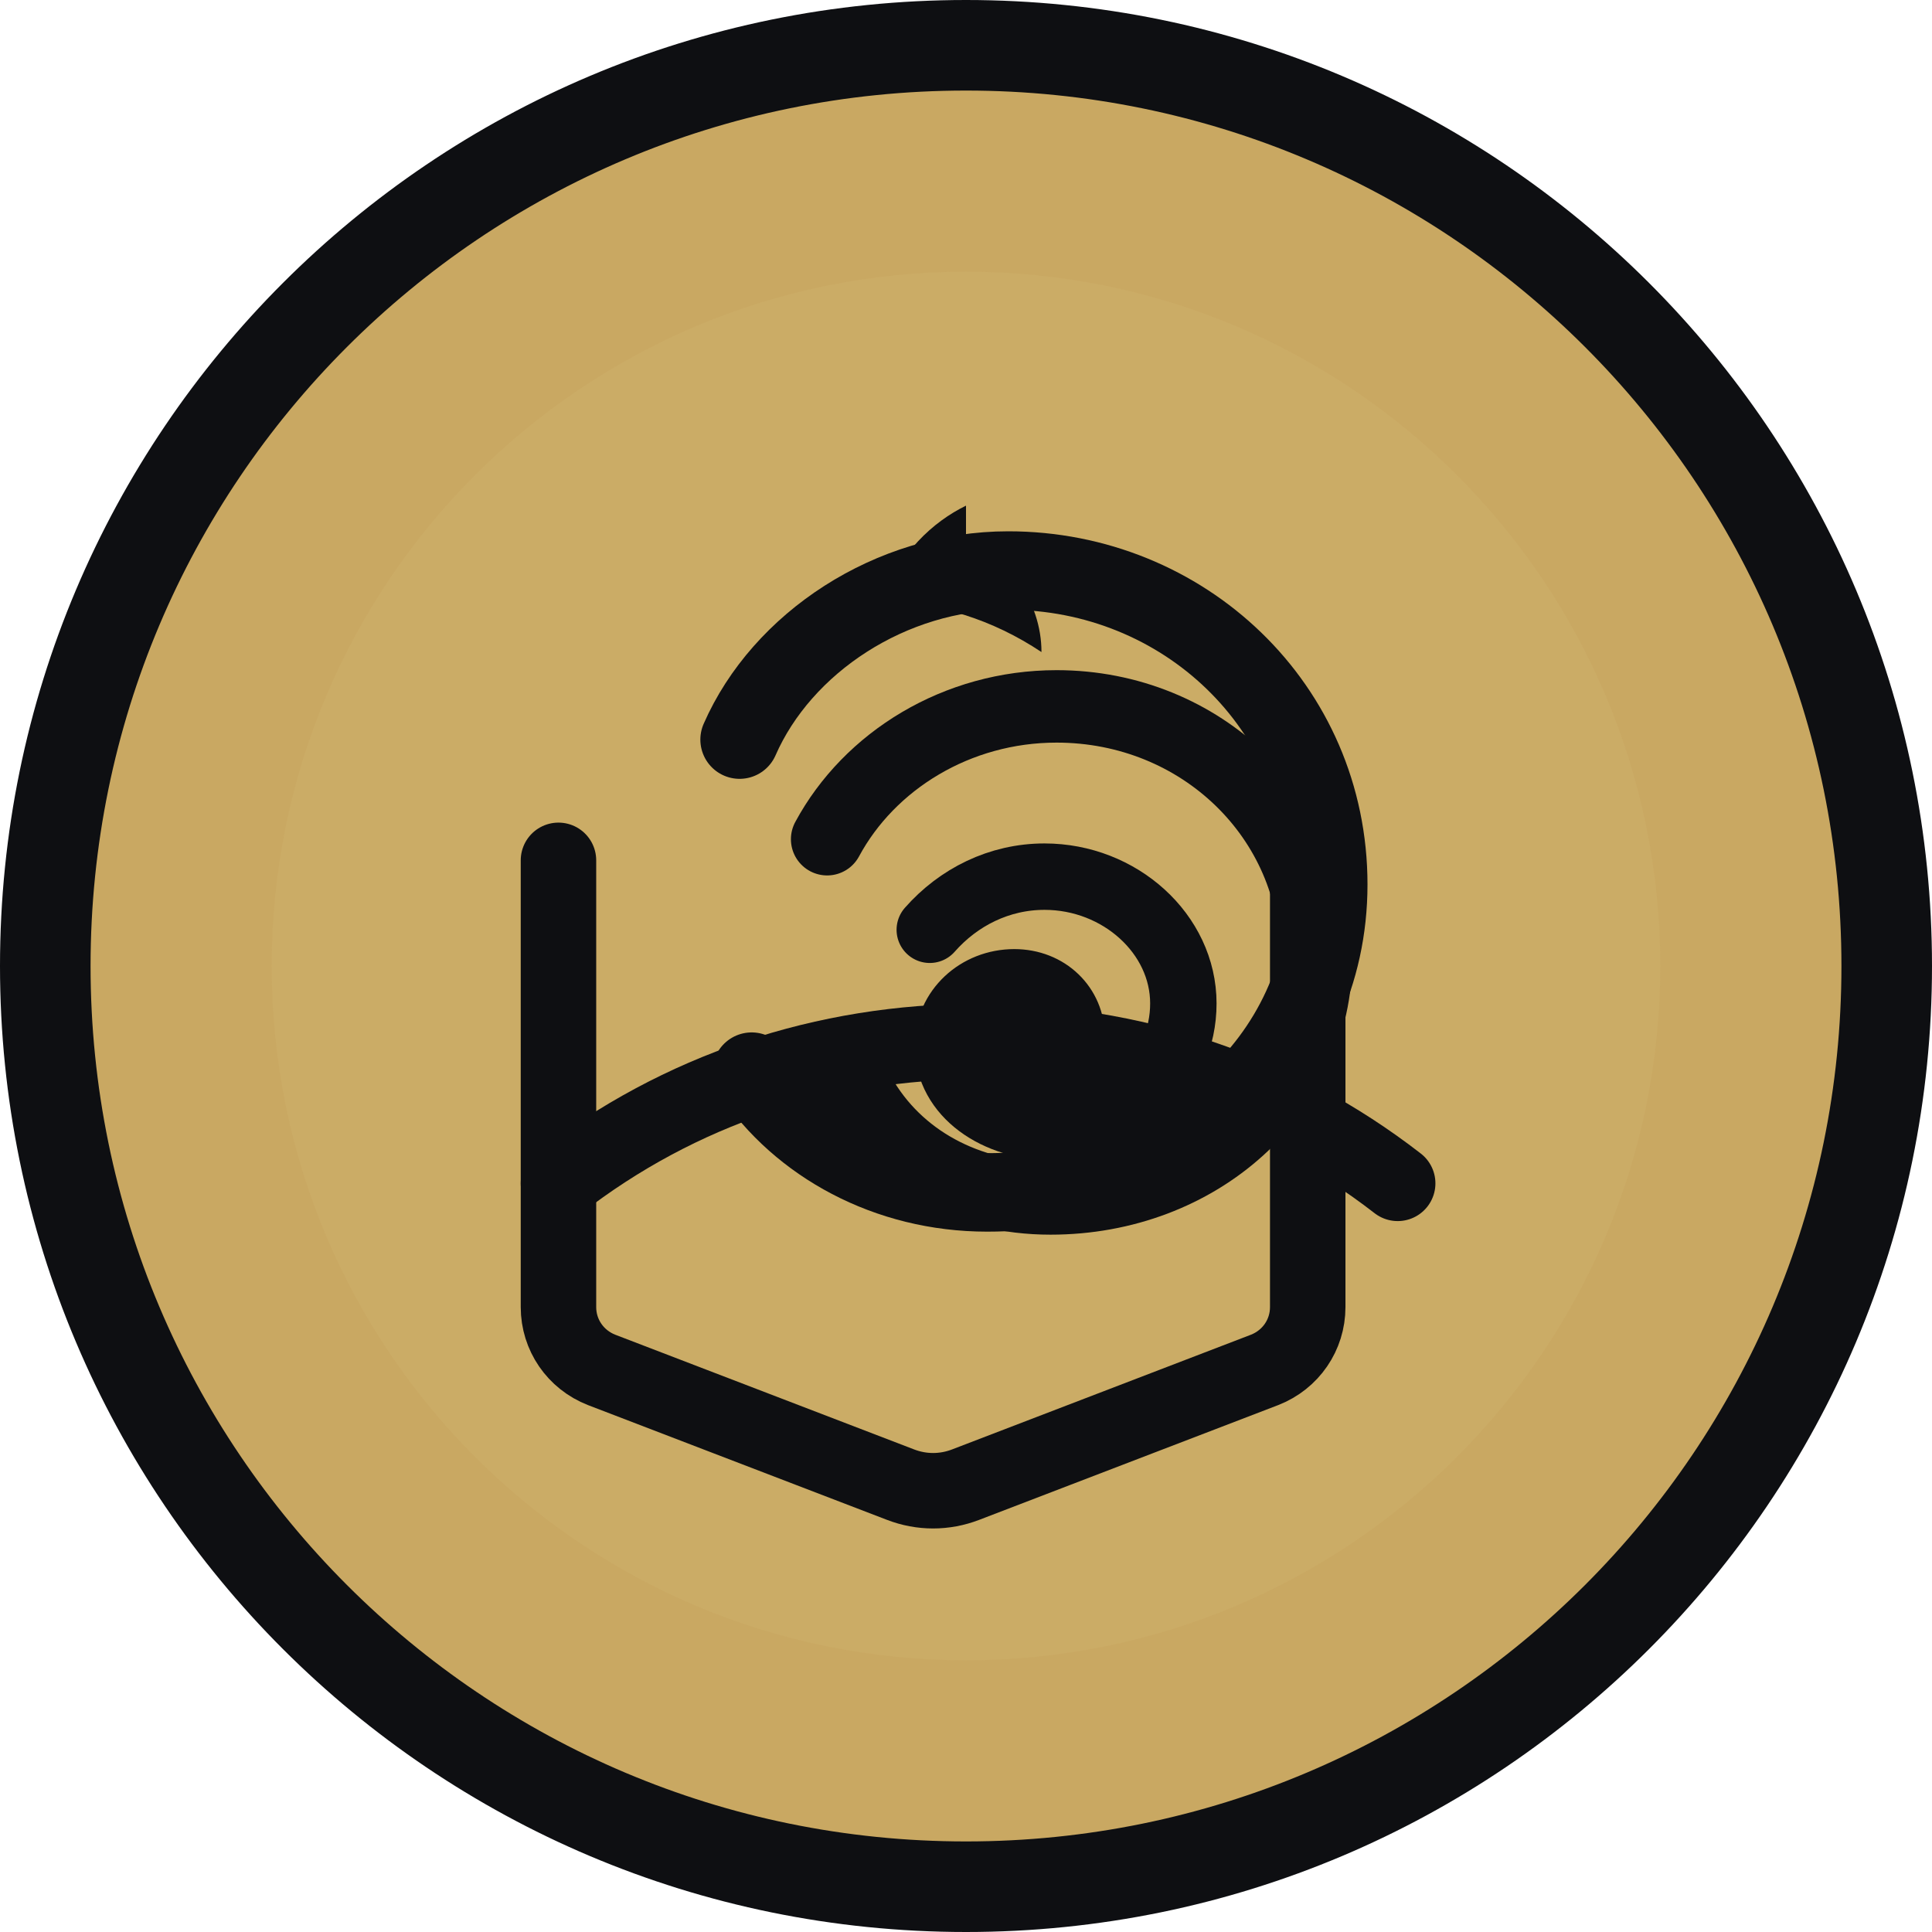
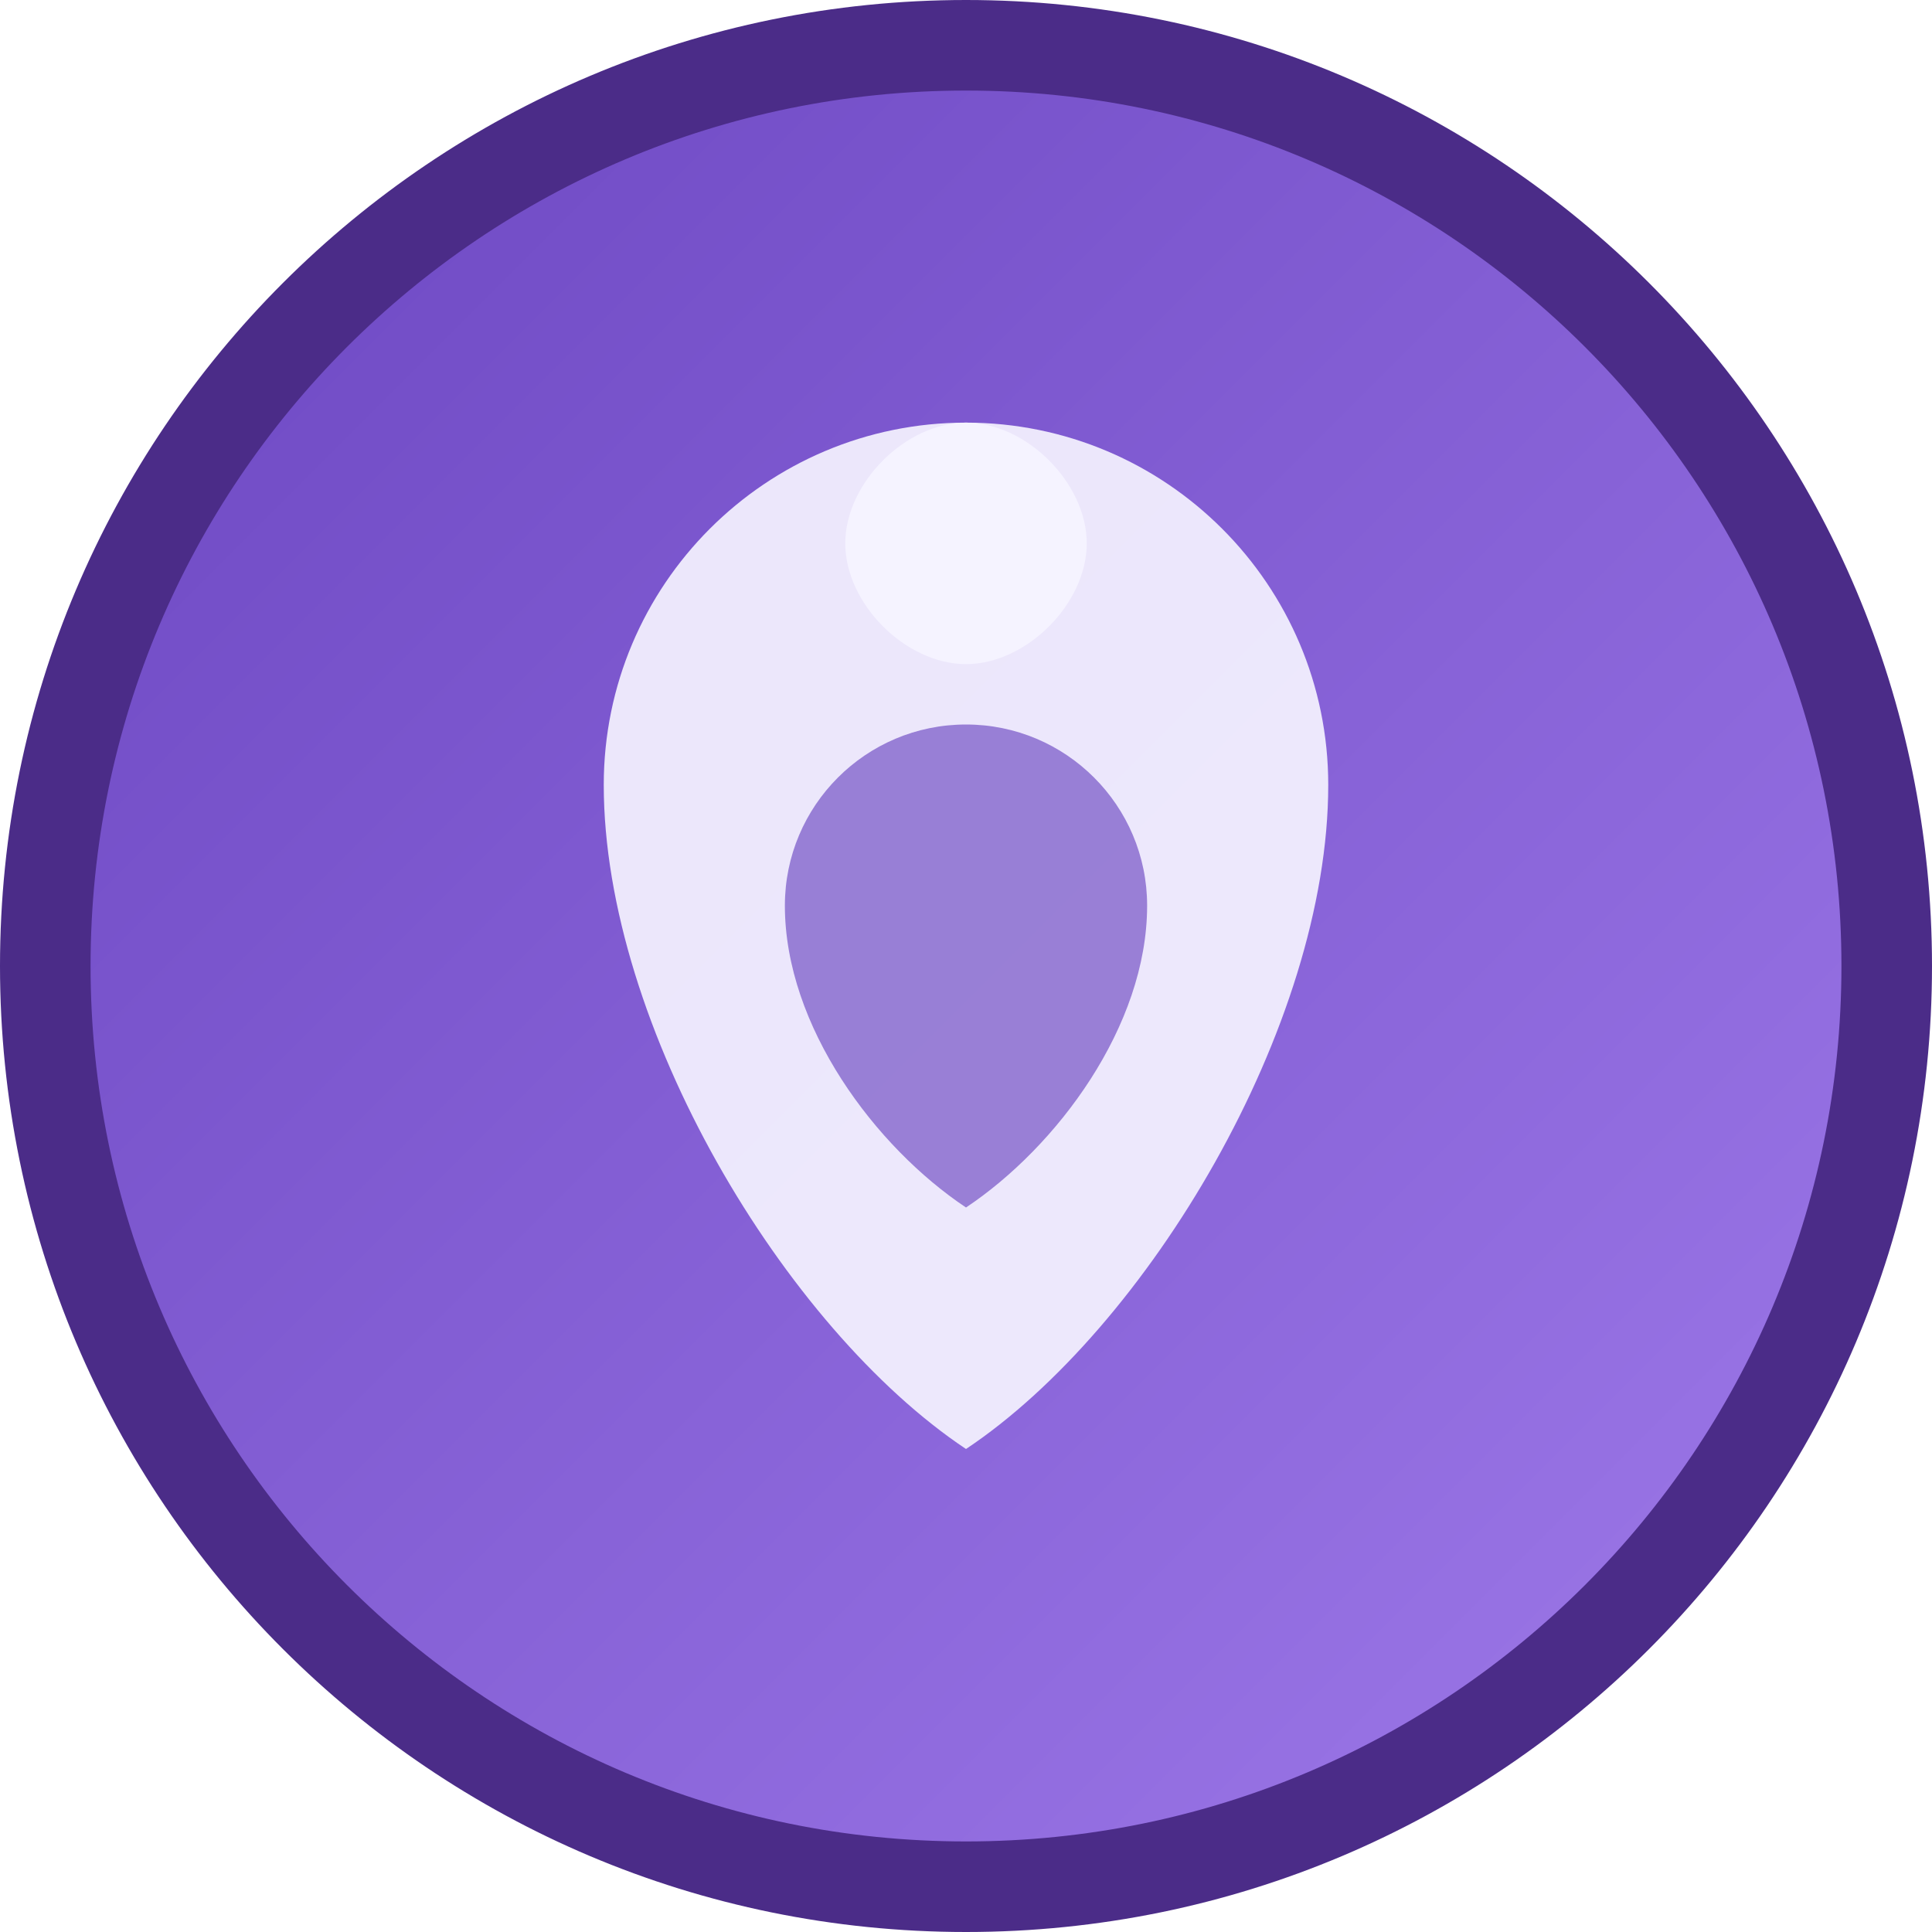
<svg xmlns="http://www.w3.org/2000/svg" viewBox="0 0 64 64" aria-hidden="true">
-   <circle cx="32" cy="32" r="30.5" fill="#c9a862" stroke="#0e0f12" stroke-width="3" />
-   <circle cx="32" cy="32" r="23" fill="#d8bd7a" opacity="0.16" />
-   <path d="M32 17.75c1.35 0.66 2.5 2.14 2.5 3.85-1.62-1.08-3.42-1.64-5.3-1.68 0.6-1.62 1.7-2.63 2.8-3.17z" fill="#0e0f12" />
-   <path d="M24.5 24.5c1.4-3.2 5-5.6 8.9-5.6 5.8 0 10.6 4.5 10.6 10.4S39 39.5 32.7 39.5c-3.3 0-6.2-1.6-7.8-4" fill="none" stroke="#0e0f12" stroke-width="2.6" stroke-linecap="round" stroke-linejoin="round" />
-   <path d="M27.4 27.8c1.4-2.6 4.3-4.4 7.6-4.4 4.8 0 8.6 3.7 8.6 8.3 0 4.5-3.9 8-8.8 8-2.8 0-5.1-1.3-6.3-3.4" fill="none" stroke="#0e0f12" stroke-width="2.4" stroke-linecap="round" stroke-linejoin="round" />
-   <path d="M30.8 30.8c0.95-1.08 2.3-1.76 3.8-1.76 2.5 0 4.6 1.9 4.6 4.2 0 2.3-1.9 4.1-4.3 4.1-1.9 0-3.5-1.1-3.5-2.7 0-1.2 1-2.1 2.2-2.1 1.1 0 1.9 0.8 1.9 1.8 0 0.9-0.6 1.6-1.5 1.8" fill="none" stroke="#0e0f12" stroke-width="2.2" stroke-linecap="round" stroke-linejoin="round" />
-   <path d="M18.5 28.5v14.8c0 .92.56 1.74 1.43 2.08l9.9 3.8c.7.27 1.46.27 2.16 0l9.9-3.8c.87-.34 1.43-1.16 1.43-2.08V28.5" fill="none" stroke="#0e0f12" stroke-width="2.5" stroke-linecap="round" stroke-linejoin="round" />
-   <path d="M18.5 39.2c4-3.1 8.8-4.7 13.9-4.7s9.9 1.6 13.9 4.7" fill="none" stroke="#0e0f12" stroke-width="2.5" stroke-linecap="round" stroke-linejoin="round" />
+   <defs>
+     <linearGradient id="almaGradient" x1="0" y1="0" x2="1" y2="1">
+       <stop offset="0%" stop-color="#6B46C1" />
+       <stop offset="100%" stop-color="#9F7AEA" />
+     </linearGradient>
+   </defs>
+   <circle cx="32" cy="32" r="30.5" fill="url(#almaGradient)" stroke="#4B2C88" stroke-width="3" />
+   <path d="M32 14c-2 0-4 2-4 4s2 4 4 4 4-2 4-4-2-4-4-4z" fill="#F5F3FF" opacity="0.95" />
+   <path d="M20 26c0 8 6 18 12 22 6-4 12-14 12-22a12 12 0 0 0-24 0z" fill="#F5F3FF" opacity="0.92" />
+   <path d="M26 30c0 4 3 8 6 10 3-2 6-6 6-10a6 6 0 0 0-12 0z" fill="#6B46C1" opacity="0.65" />
</svg>
